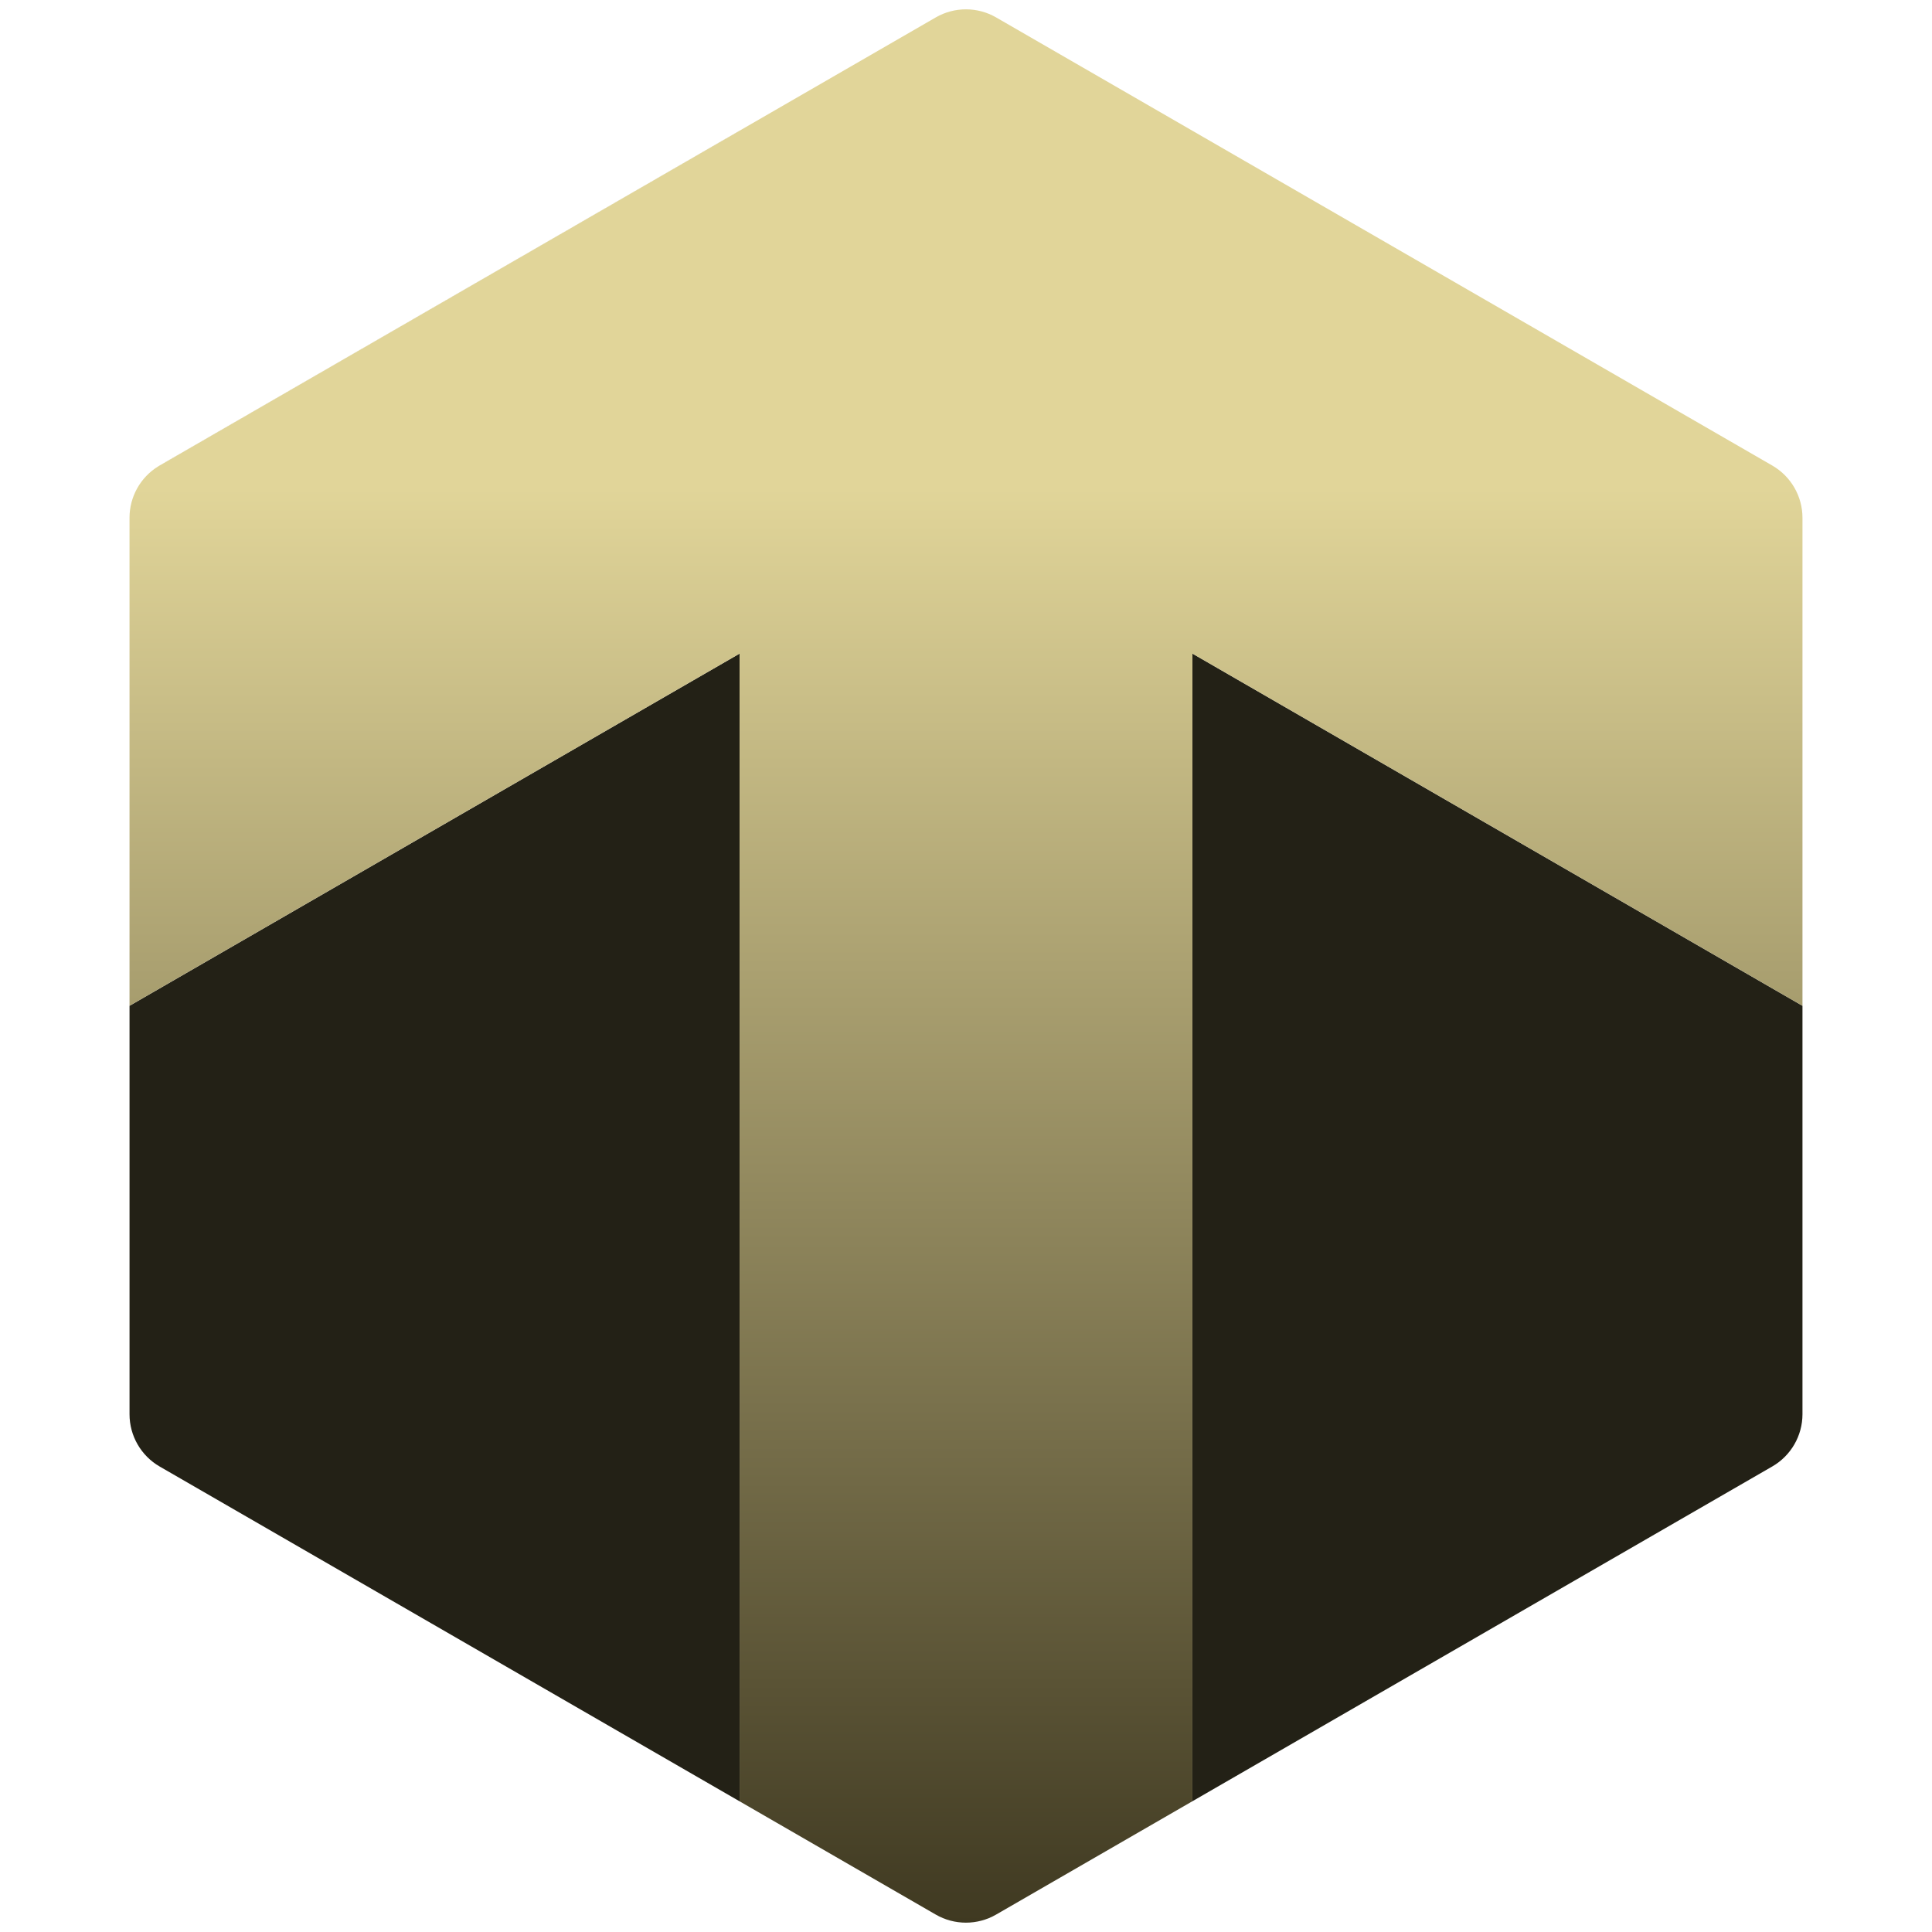
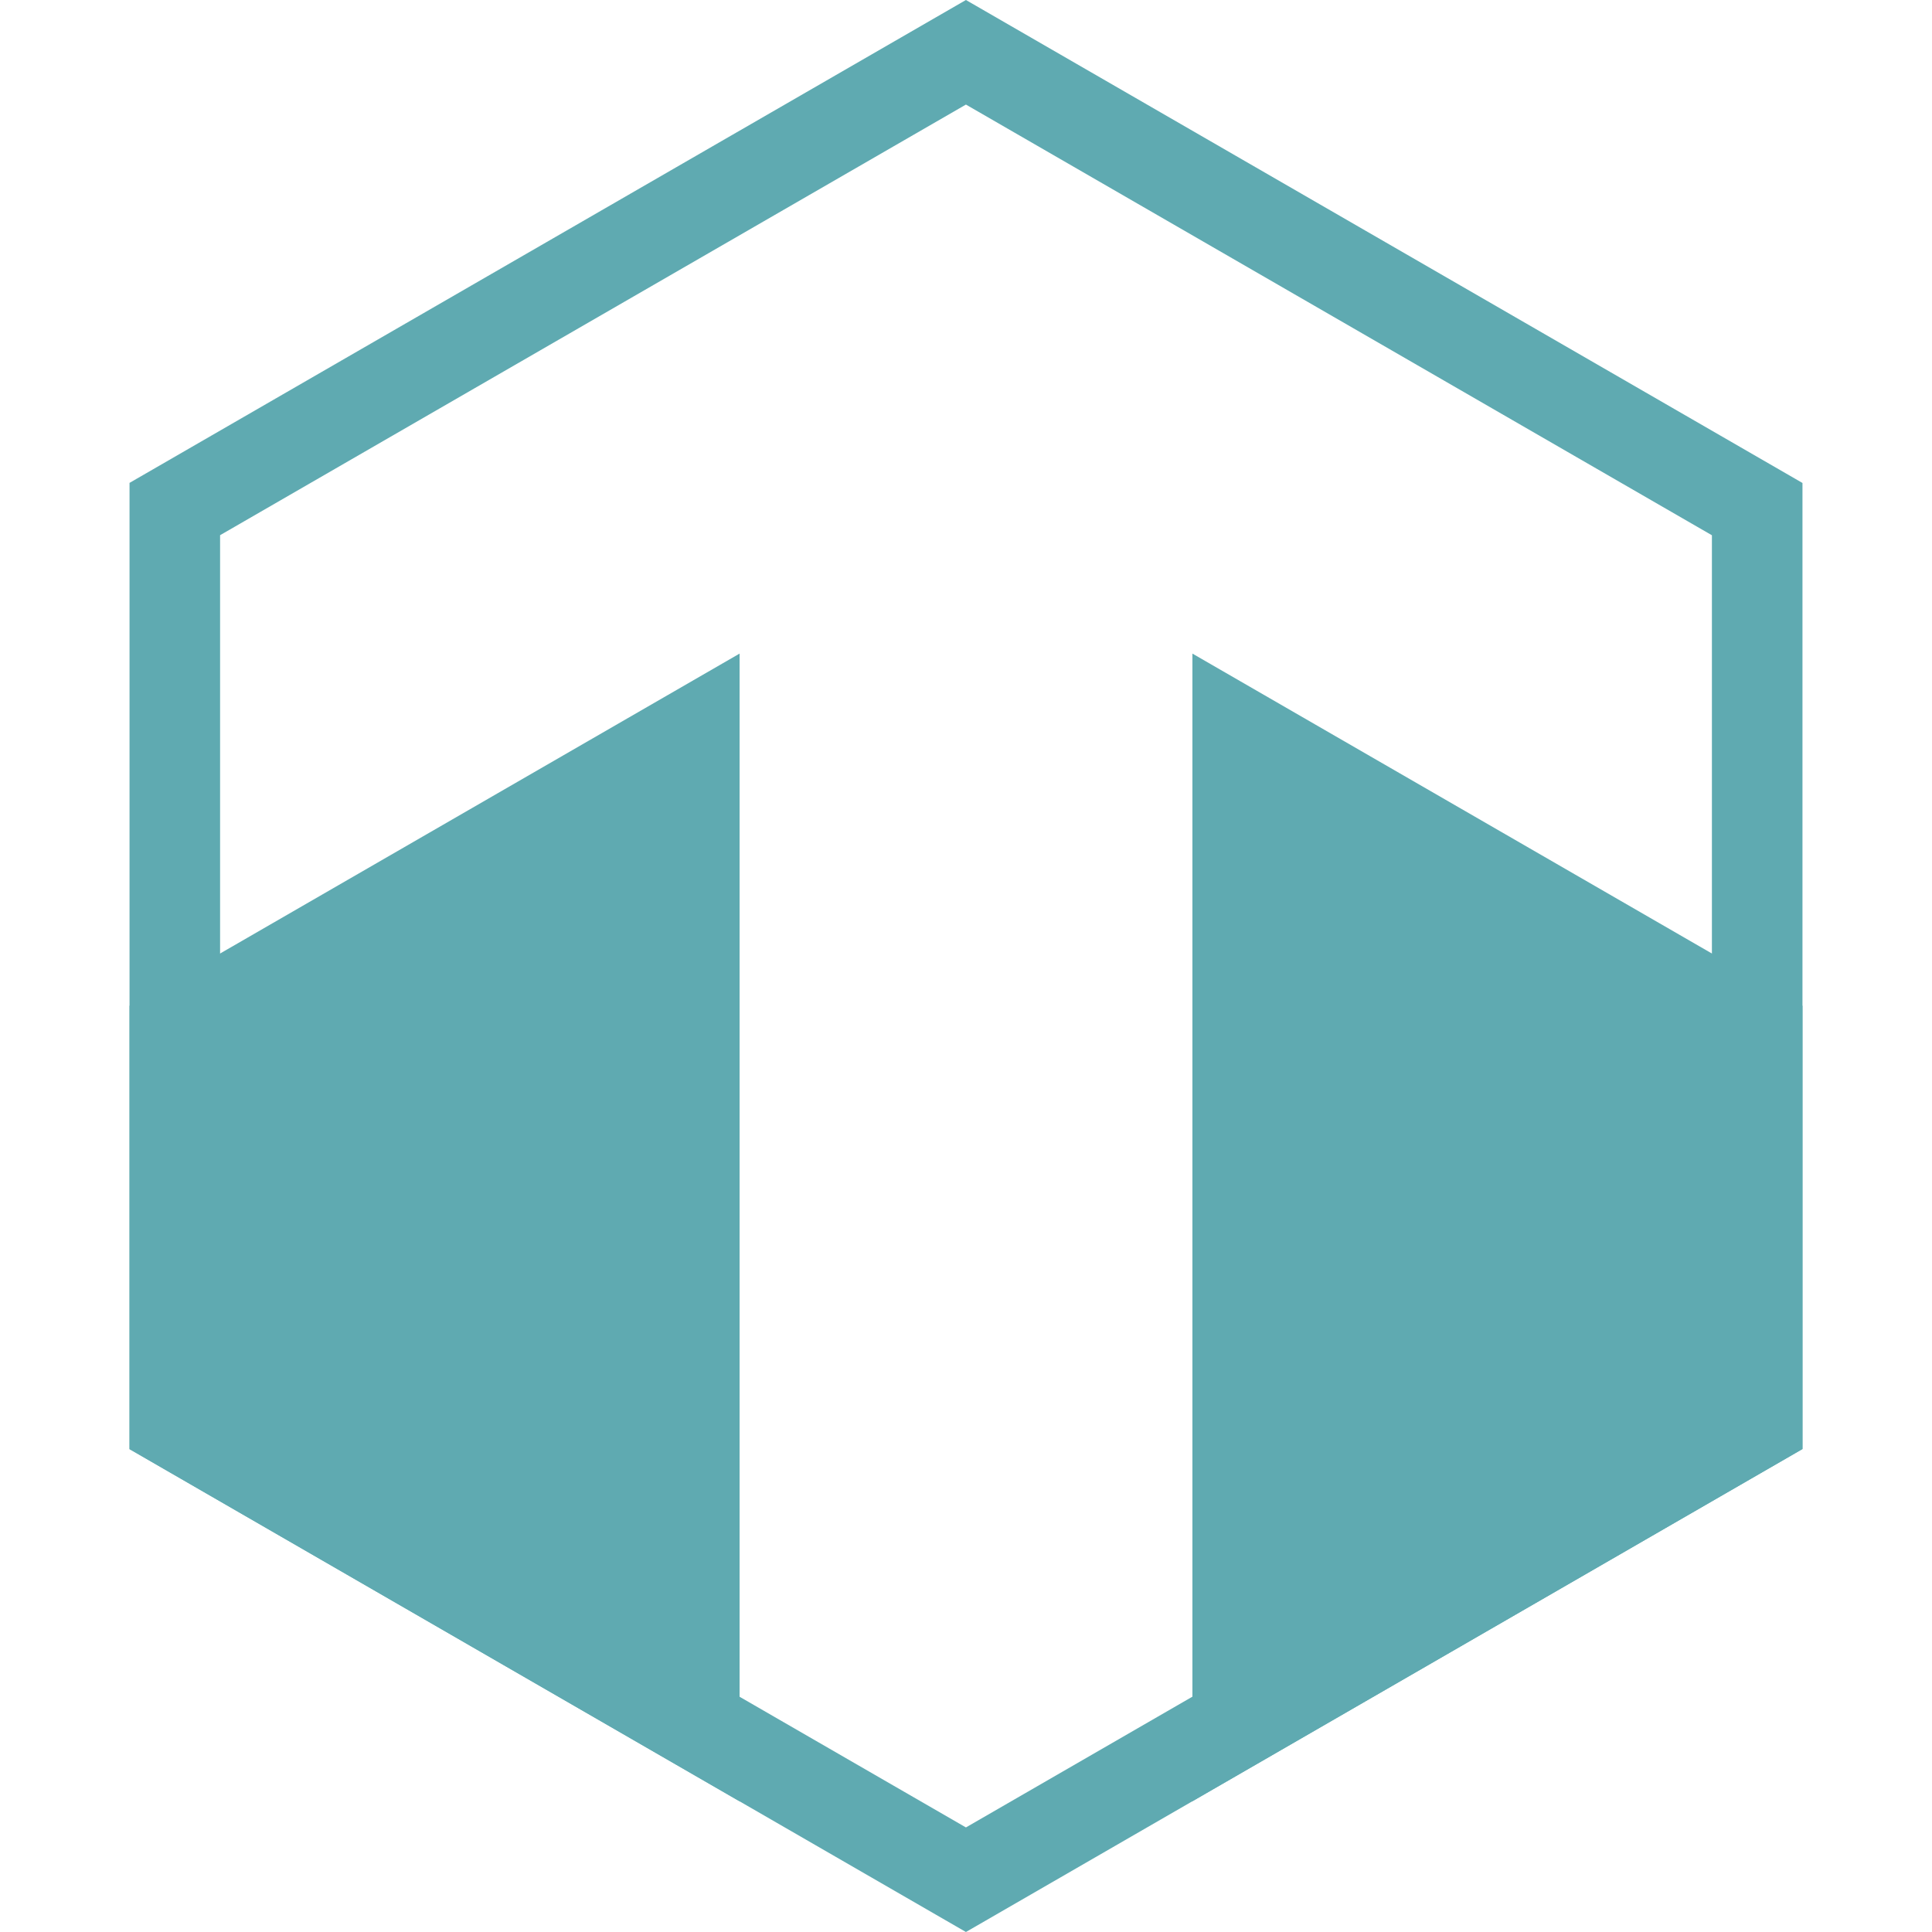
<svg xmlns="http://www.w3.org/2000/svg" width="256" height="256" fill="none">
-   <path fill="#232116" d="M98 17.316 21.163 61.678a8.122 8.122 0 0 0-.216.129L98 17.32v-.005ZM17.163 133.274v54.123a8 8 0 0 0 4 6.928L98 238.685V86.603l-80.837 46.671ZM158 238.674V86.602l80.837 46.672v54.111a8 8 0 0 1-4 6.928L158 238.674Z" />
-   <path fill="url(#a)" d="M238.837 133.274V68.615a8 8 0 0 0-4-6.928L131.991 2.309a8 8 0 0 0-8 0l-25.99 15.007v.005L20.947 61.806a8 8 0 0 0-3.785 6.8v64.667L98 86.603v152.082l25.991 15.006a8 8 0 0 0 8 0L158 238.674V86.602l80.837 46.672Z" />
-   <defs>
-     <linearGradient id="a" x1="128" x2="128" y1="1.238" y2="254.762" gradientUnits="userSpaceOnUse">
-       <stop offset=".25" stop-color="#E1D599" />
-       <stop offset="1" stop-color="#3F3921" />
-     </linearGradient>
-   </defs>
+   <path fill="#5faab1" fill-rule="evenodd" d="M226.837 185.075V70.925l-98.846-57.069-98.828 57.06v114.171l98.828 57.057 98.846-57.069ZM127.991 256l110.846-63.996V63.996L127.991 0 17.163 63.987v128.029L127.99 256Z" clip-rule="evenodd" />
+   <path fill="#5faab1" d="M98 17.316 17.163 63.986v.005L98 17.32v-.005ZM17.163 133.274v58.742L98 238.685V86.603l-80.837 46.671ZM158 238.674l80.837-46.67v-58.73L158 86.603v152.071Z" />
</svg>
